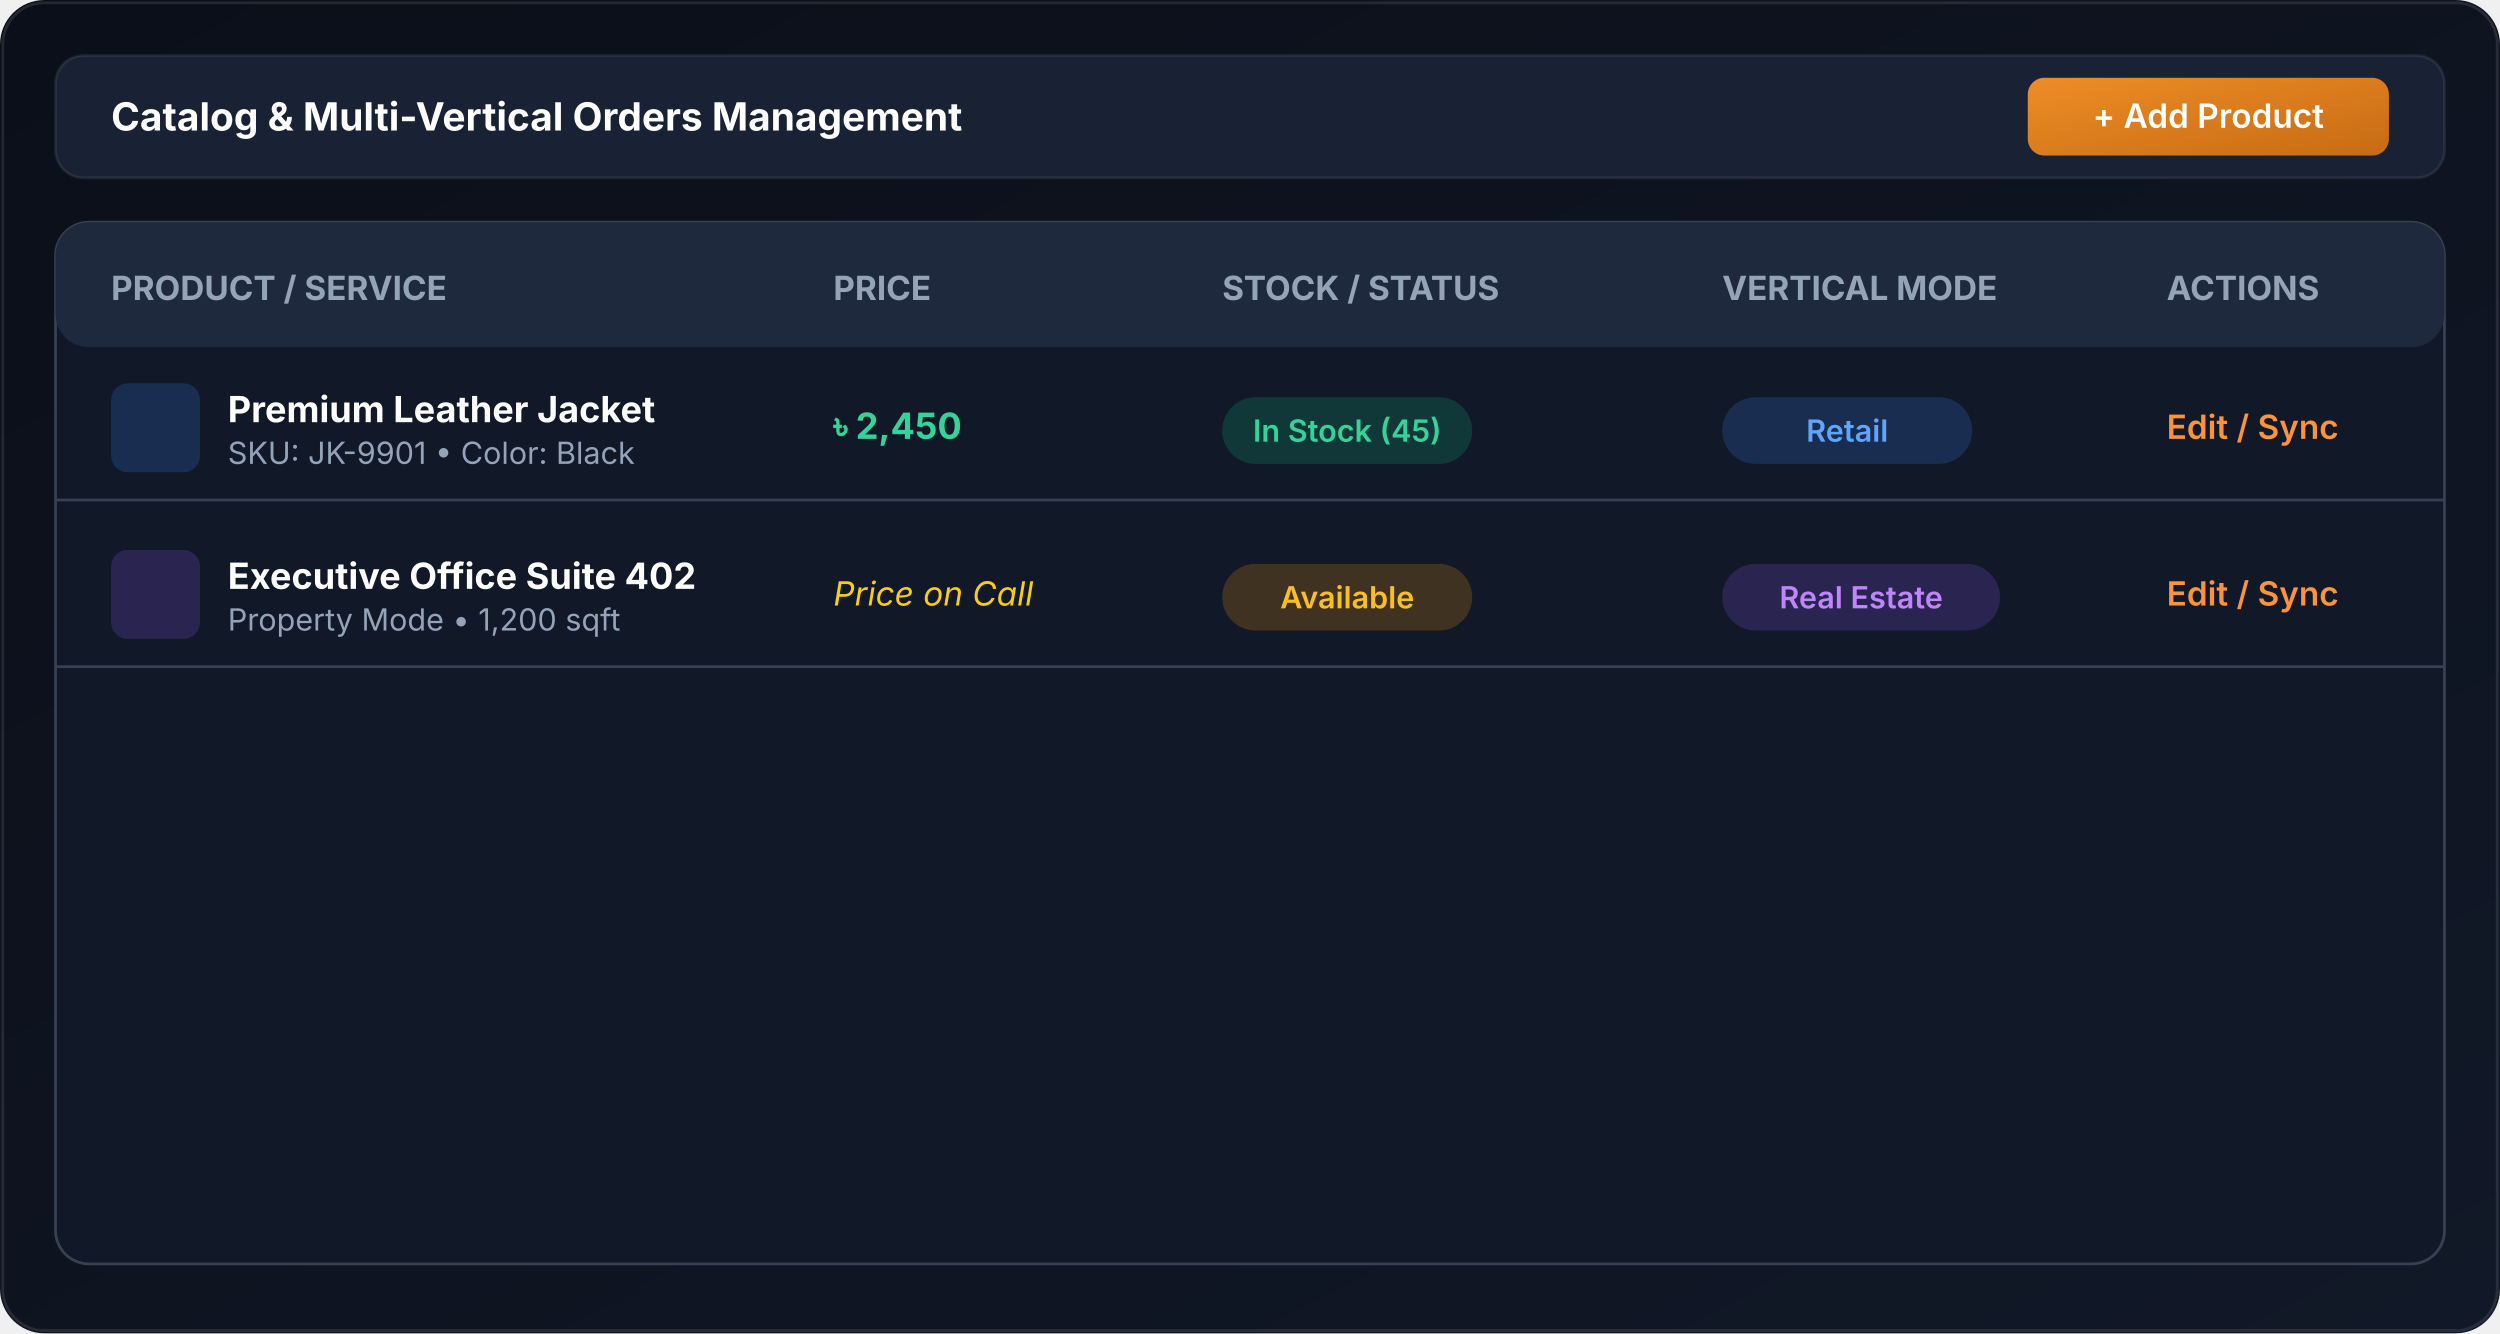
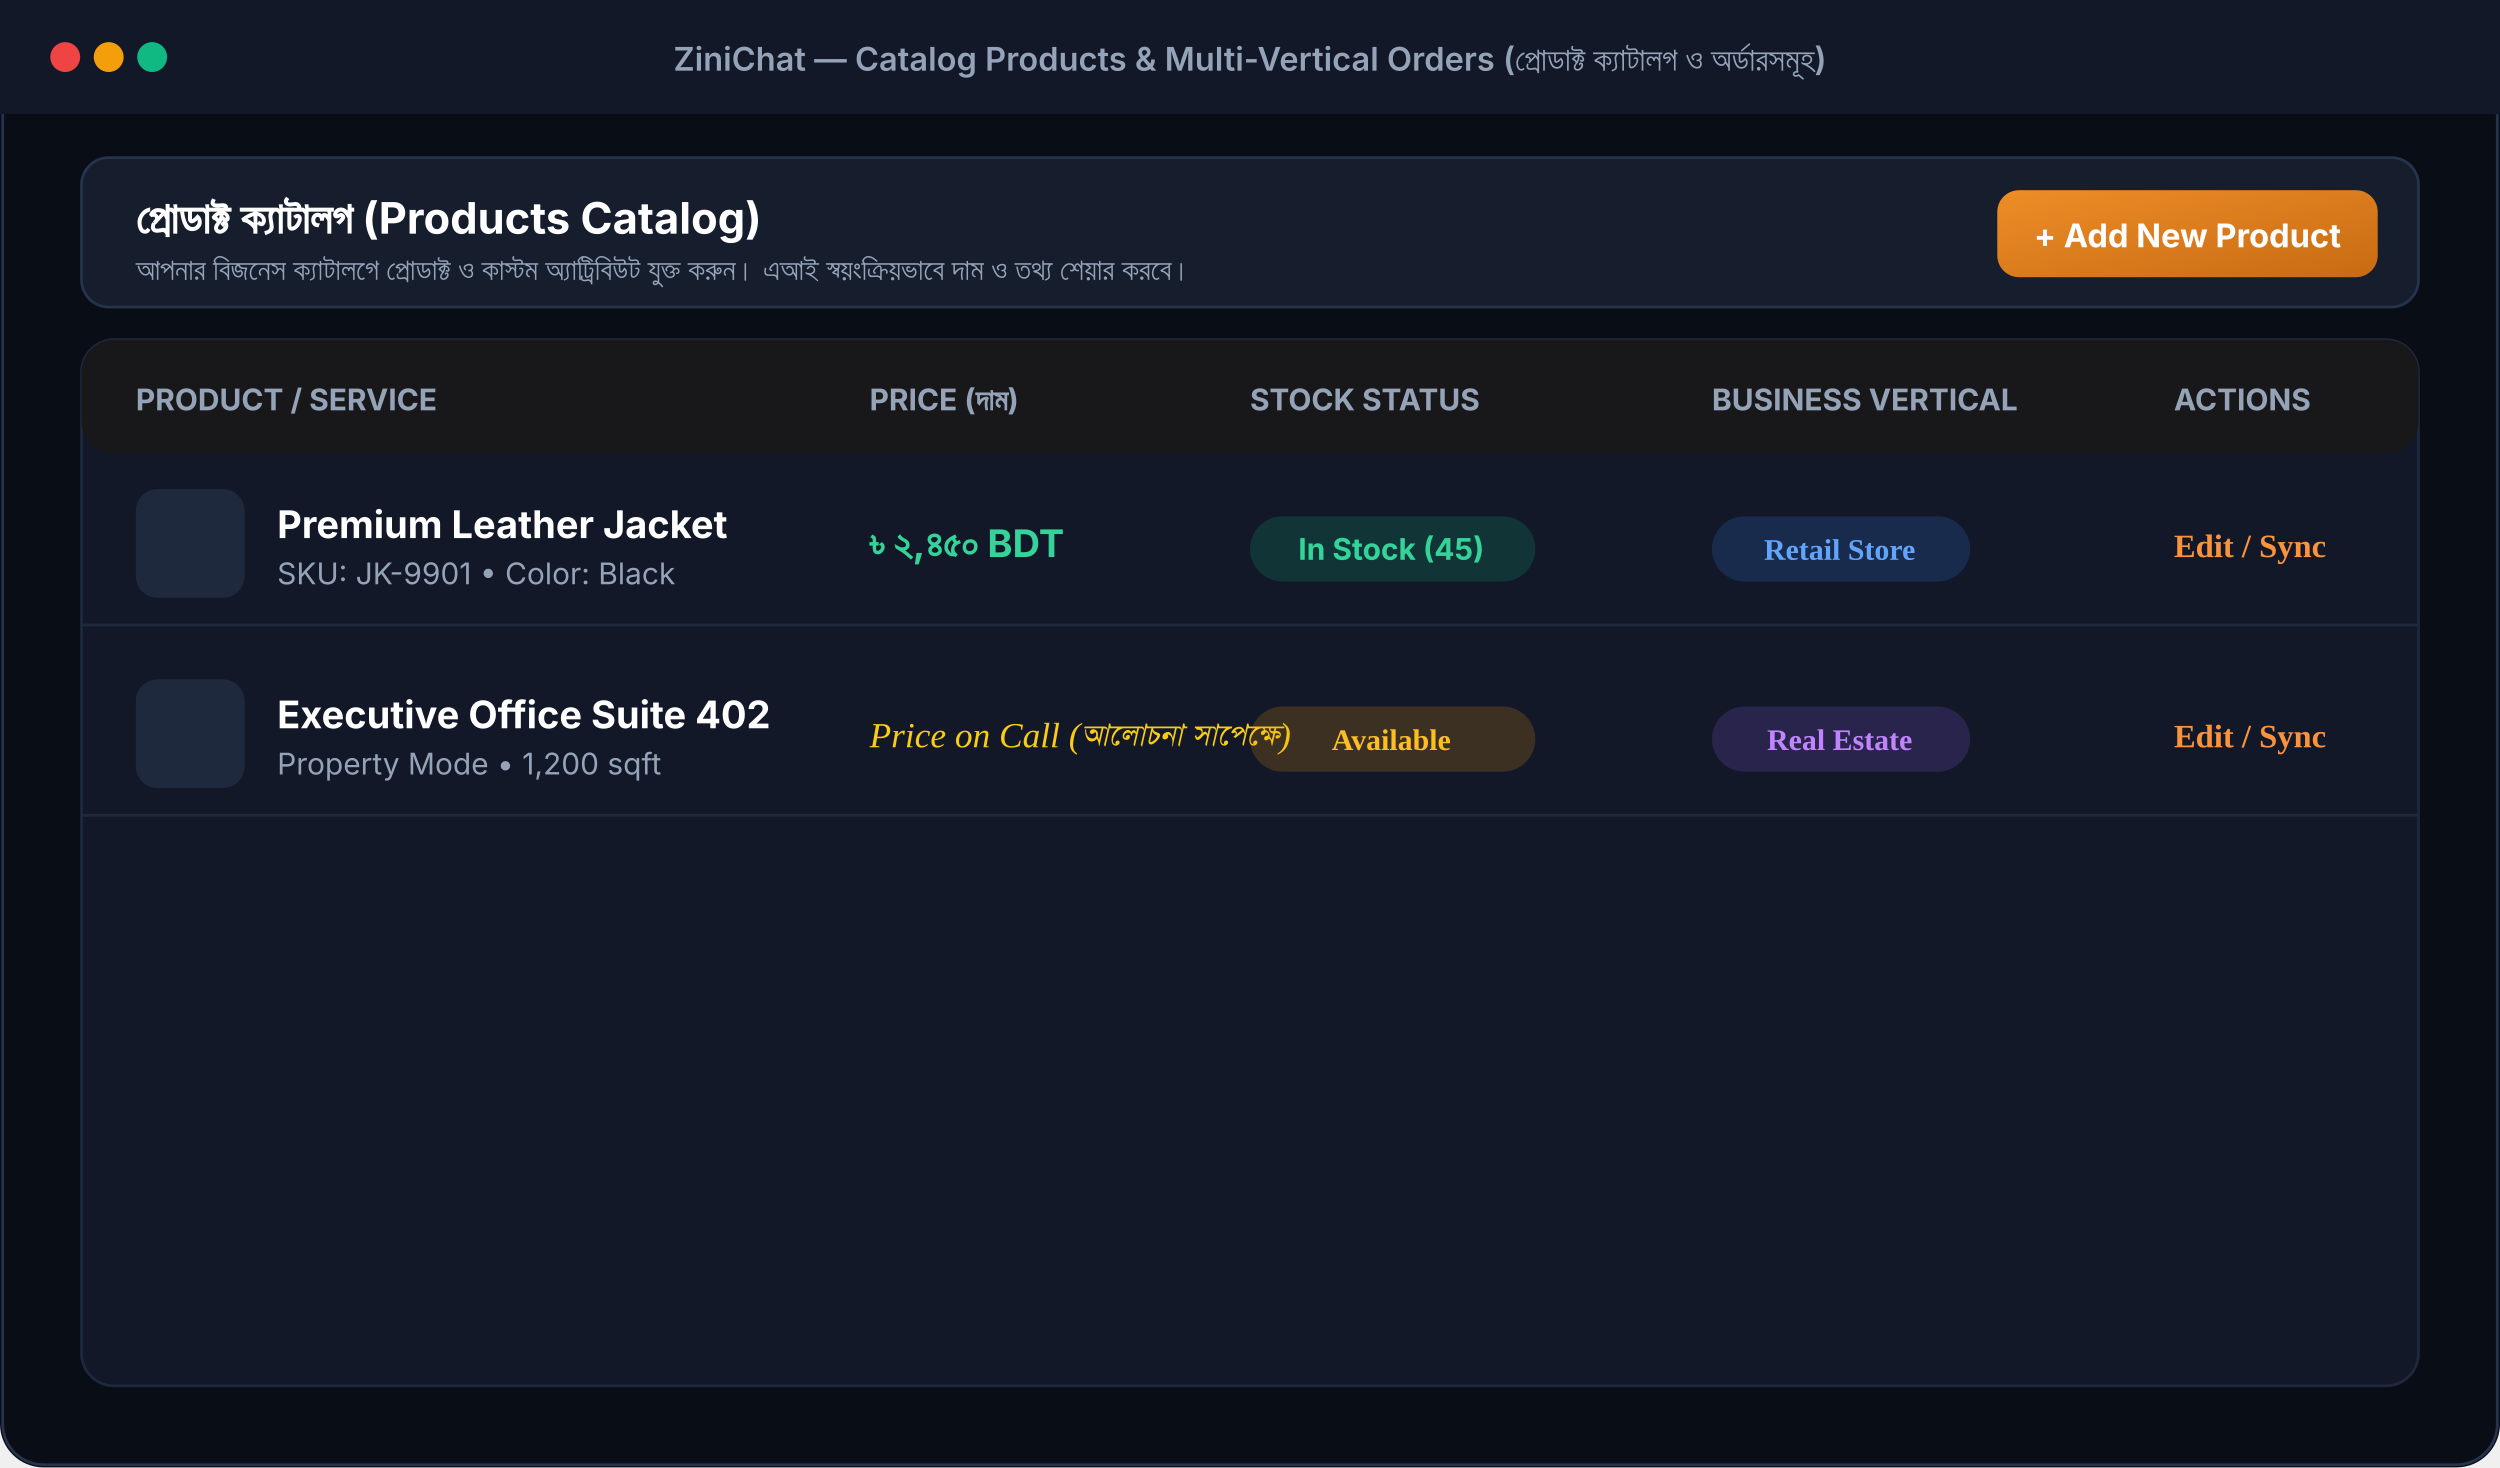
- <svg xmlns="http://www.w3.org/2000/svg" viewBox="0 0 900 480" width="100%" height="100%">
+ <svg xmlns="http://www.w3.org/2000/svg" viewBox="0 0 920 540" width="100%" height="100%">
  <defs>
-     <linearGradient id="bgGrad" x1="0%" y1="0%" x2="100%" y2="100%">
-       <stop offset="0%" stop-color="#0b0f19" />
-       <stop offset="100%" stop-color="#111827" />
-     </linearGradient>
+     <style>
+       .bg-app { fill: #090d16; }
+       .bg-card { fill: #121827; stroke: #1f293d; stroke-width: 1; }
+       .text-white { fill: #ffffff; font-family: -apple-system, BlinkMacSystemFont, sans-serif; }
+       .text-muted { fill: #94a3b8; font-family: -apple-system, BlinkMacSystemFont, sans-serif; }
+       .text-green { fill: #34d399; font-family: -apple-system, BlinkMacSystemFont, sans-serif; }
+     </style>
    <linearGradient id="orangeGrad" x1="0%" y1="0%" x2="100%" y2="100%">
      <stop offset="0%" stop-color="#EE8D27" />
      <stop offset="100%" stop-color="#C76B13" />
    </linearGradient>
  </defs>
-   <rect width="900" height="480" rx="16" fill="url(#bgGrad)" />
-   <rect width="898" height="478" x="1" y="1" rx="15" fill="none" stroke="#ffffff" stroke-opacity="0.1" stroke-width="1" />
-   <rect x="20" y="20" width="860" height="44" rx="10" fill="#182234" stroke="#ffffff" stroke-opacity="0.08" />
-   <text x="40" y="47" fill="#ffffff" font-family="-apple-system, BlinkMacSystemFont, sans-serif" font-size="14" font-weight="700">Catalog &amp; Multi-Vertical Orders Management</text>
-   <rect x="730" y="28" width="130" height="28" rx="6" fill="url(#orangeGrad)" />
-   <text x="795" y="46" text-anchor="middle" fill="#ffffff" font-family="-apple-system, BlinkMacSystemFont, sans-serif" font-size="12" font-weight="600">+ Add Product</text>
-   <rect x="20" y="80" width="860" height="375" rx="12" fill="#111827" stroke="#374151" />
-   <rect x="20" y="80" width="860" height="45" rx="12" fill="#1f293d" />
-   <text x="40" y="108" fill="#94a3b8" font-family="-apple-system, BlinkMacSystemFont, sans-serif" font-size="12" font-weight="700">PRODUCT / SERVICE</text>
-   <text x="300" y="108" fill="#94a3b8" font-family="-apple-system, BlinkMacSystemFont, sans-serif" font-size="12" font-weight="700">PRICE</text>
-   <text x="440" y="108" fill="#94a3b8" font-family="-apple-system, BlinkMacSystemFont, sans-serif" font-size="12" font-weight="700">STOCK / STATUS</text>
-   <text x="620" y="108" fill="#94a3b8" font-family="-apple-system, BlinkMacSystemFont, sans-serif" font-size="12" font-weight="700">VERTICAL MODE</text>
-   <text x="780" y="108" fill="#94a3b8" font-family="-apple-system, BlinkMacSystemFont, sans-serif" font-size="12" font-weight="700">ACTIONS</text>
-   <line x1="20" y1="180" x2="880" y2="180" stroke="#374151" stroke-width="1" />
-   <rect x="40" y="138" width="32" height="32" rx="6" fill="#3b82f6" fill-opacity="0.2" />
-   <text x="82" y="152" fill="#ffffff" font-family="-apple-system, BlinkMacSystemFont, sans-serif" font-size="13" font-weight="700">Premium Leather Jacket</text>
-   <text x="82" y="167" fill="#94a3b8" font-family="-apple-system, BlinkMacSystemFont, sans-serif" font-size="11">SKU: JK-9901 • Color: Black</text>
-   <text x="300" y="158" fill="#34d399" font-family="-apple-system, BlinkMacSystemFont, sans-serif" font-size="13" font-weight="700">৳ 2,450</text>
-   <rect x="440" y="143" width="90" height="24" rx="12" fill="#10b981" fill-opacity="0.2" />
-   <text x="485" y="159" text-anchor="middle" fill="#34d399" font-family="-apple-system, BlinkMacSystemFont, sans-serif" font-size="11" font-weight="600">In Stock (45)</text>
-   <rect x="620" y="143" width="90" height="24" rx="12" fill="#3b82f6" fill-opacity="0.2" />
-   <text x="665" y="159" text-anchor="middle" fill="#60a5fa" font-family="-apple-system, BlinkMacSystemFont, sans-serif" font-size="11" font-weight="600">Retail</text>
-   <text x="780" y="158" fill="#fb923c" font-family="-apple-system, BlinkMacSystemFont, sans-serif" font-size="12" font-weight="600">Edit / Sync</text>
-   <line x1="20" y1="240" x2="880" y2="240" stroke="#374151" stroke-width="1" />
-   <rect x="40" y="198" width="32" height="32" rx="6" fill="#8b5cf6" fill-opacity="0.2" />
-   <text x="82" y="212" fill="#ffffff" font-family="-apple-system, BlinkMacSystemFont, sans-serif" font-size="13" font-weight="700">Executive Office Suite 402</text>
-   <text x="82" y="227" fill="#94a3b8" font-family="-apple-system, BlinkMacSystemFont, sans-serif" font-size="11">Property Mode • 1,200 sqft</text>
-   <text x="300" y="218" fill="#facc15" font-family="-apple-system, BlinkMacSystemFont, sans-serif" font-size="12" font-style="italic">Price on Call</text>
-   <rect x="440" y="203" width="90" height="24" rx="12" fill="#f59e0b" fill-opacity="0.2" />
-   <text x="485" y="219" text-anchor="middle" fill="#fbbf24" font-family="-apple-system, BlinkMacSystemFont, sans-serif" font-size="11" font-weight="600">Available</text>
-   <rect x="620" y="203" width="100" height="24" rx="12" fill="#8b5cf6" fill-opacity="0.2" />
-   <text x="670" y="219" text-anchor="middle" fill="#c084fc" font-family="-apple-system, BlinkMacSystemFont, sans-serif" font-size="11" font-weight="600">Real Estate</text>
-   <text x="780" y="218" fill="#fb923c" font-family="-apple-system, BlinkMacSystemFont, sans-serif" font-size="12" font-weight="600">Edit / Sync</text>
+   <rect width="920" height="540" rx="16" fill="#090d16" />
+   <rect width="918" height="538" x="1" y="1" rx="15" fill="none" stroke="#26334d" stroke-width="1" />
+   <rect x="0" y="0" width="920" height="42" fill="#121827" />
+   <circle cx="24" cy="21" r="5.5" fill="#ef4444" />
+   <circle cx="40" cy="21" r="5.5" fill="#f59e0b" />
+   <circle cx="56" cy="21" r="5.5" fill="#10b981" />
+   <text x="460" y="26" text-anchor="middle" class="text-muted" font-size="12" font-weight="600">ZiniChat — Catalog Products &amp; Multi-Vertical Orders (প্রোডাক্ট ক্যাটালগ ও অর্ডারসমূহ)</text>
+   <rect x="30" y="58" width="860" height="55" rx="10" fill="#161e2e" stroke="#26334d" />
+   <text x="50" y="86" class="text-white" font-size="16" font-weight="700">প্রোডাক্ট ক্যাটালগ (Products Catalog)</text>
+   <text x="50" y="103" class="text-muted" font-size="11">আপনার বিজনেস ক্যাটালগে প্রোডাক্ট ও কাস্টম অ্যাট্রিবিউট যুক্ত করুন। এআই স্বয়ংক্রিয়ভাবে দাম ও তথ্য শেয়ার করবে।</text>
+   <rect x="735" y="70" width="140" height="32" rx="8" fill="url(#orangeGrad)" />
+   <text x="805" y="91" text-anchor="middle" class="text-white" font-size="12" font-weight="700">+ Add New Product</text>
+   <rect x="30" y="125" width="860" height="385" rx="12" class="bg-card" />
+   <rect x="30" y="125" width="860" height="42" rx="12" fill="#18181b" />
+   <text x="50" y="151" class="text-muted" font-size="11" font-weight="700">PRODUCT / SERVICE</text>
+   <text x="320" y="151" class="text-muted" font-size="11" font-weight="700">PRICE (দাম)</text>
+   <text x="460" y="151" class="text-muted" font-size="11" font-weight="700">STOCK STATUS</text>
+   <text x="630" y="151" class="text-muted" font-size="11" font-weight="700">BUSINESS VERTICAL</text>
+   <text x="800" y="151" class="text-muted" font-size="11" font-weight="700">ACTIONS</text>
+   <line x1="30" y1="230" x2="890" y2="230" stroke="#1f293d" stroke-width="1" />
+   <rect x="50" y="180" width="40" height="40" rx="8" fill="#1f293d" />
+   <text x="102" y="198" class="text-white" font-size="14" font-weight="700">Premium Leather Jacket</text>
+   <text x="102" y="215" class="text-muted" font-size="11">SKU: JK-9901 • Color: Black</text>
+   <text x="320" y="205" class="text-green" font-size="14" font-weight="700">৳ ২,৪৫০ BDT</text>
+   <rect x="460" y="190" width="105" height="24" rx="12" fill="#10b981" fill-opacity="0.18" />
+   <text x="512" y="206" text-anchor="middle" class="text-green" font-size="11" font-weight="700">In Stock (45)</text>
+   <rect x="630" y="190" width="95" height="24" rx="12" fill="#3b82f6" fill-opacity="0.18" />
+   <text x="677" y="206" text-anchor="middle" fill="#60a5fa" font-size="11" font-weight="700">Retail Store</text>
+   <text x="800" y="205" fill="#fb923c" font-size="12" font-weight="600">Edit / Sync</text>
+   <line x1="30" y1="300" x2="890" y2="300" stroke="#1f293d" stroke-width="1" />
+   <rect x="50" y="250" width="40" height="40" rx="8" fill="#1f293d" />
+   <text x="102" y="268" class="text-white" font-size="14" font-weight="700">Executive Office Suite 402</text>
+   <text x="102" y="285" class="text-muted" font-size="11">Property Mode • 1,200 sqft</text>
+   <text x="320" y="275" fill="#facc15" font-size="13" font-style="italic">Price on Call (আলোচনা সাপেক্ষে)</text>
+   <rect x="460" y="260" width="105" height="24" rx="12" fill="#f59e0b" fill-opacity="0.18" />
+   <text x="512" y="276" text-anchor="middle" fill="#fbbf24" font-size="11" font-weight="700">Available</text>
+   <rect x="630" y="260" width="95" height="24" rx="12" fill="#8b5cf6" fill-opacity="0.18" />
+   <text x="677" y="276" text-anchor="middle" fill="#c084fc" font-size="11" font-weight="700">Real Estate</text>
+   <text x="800" y="275" fill="#fb923c" font-size="12" font-weight="600">Edit / Sync</text>
</svg>
